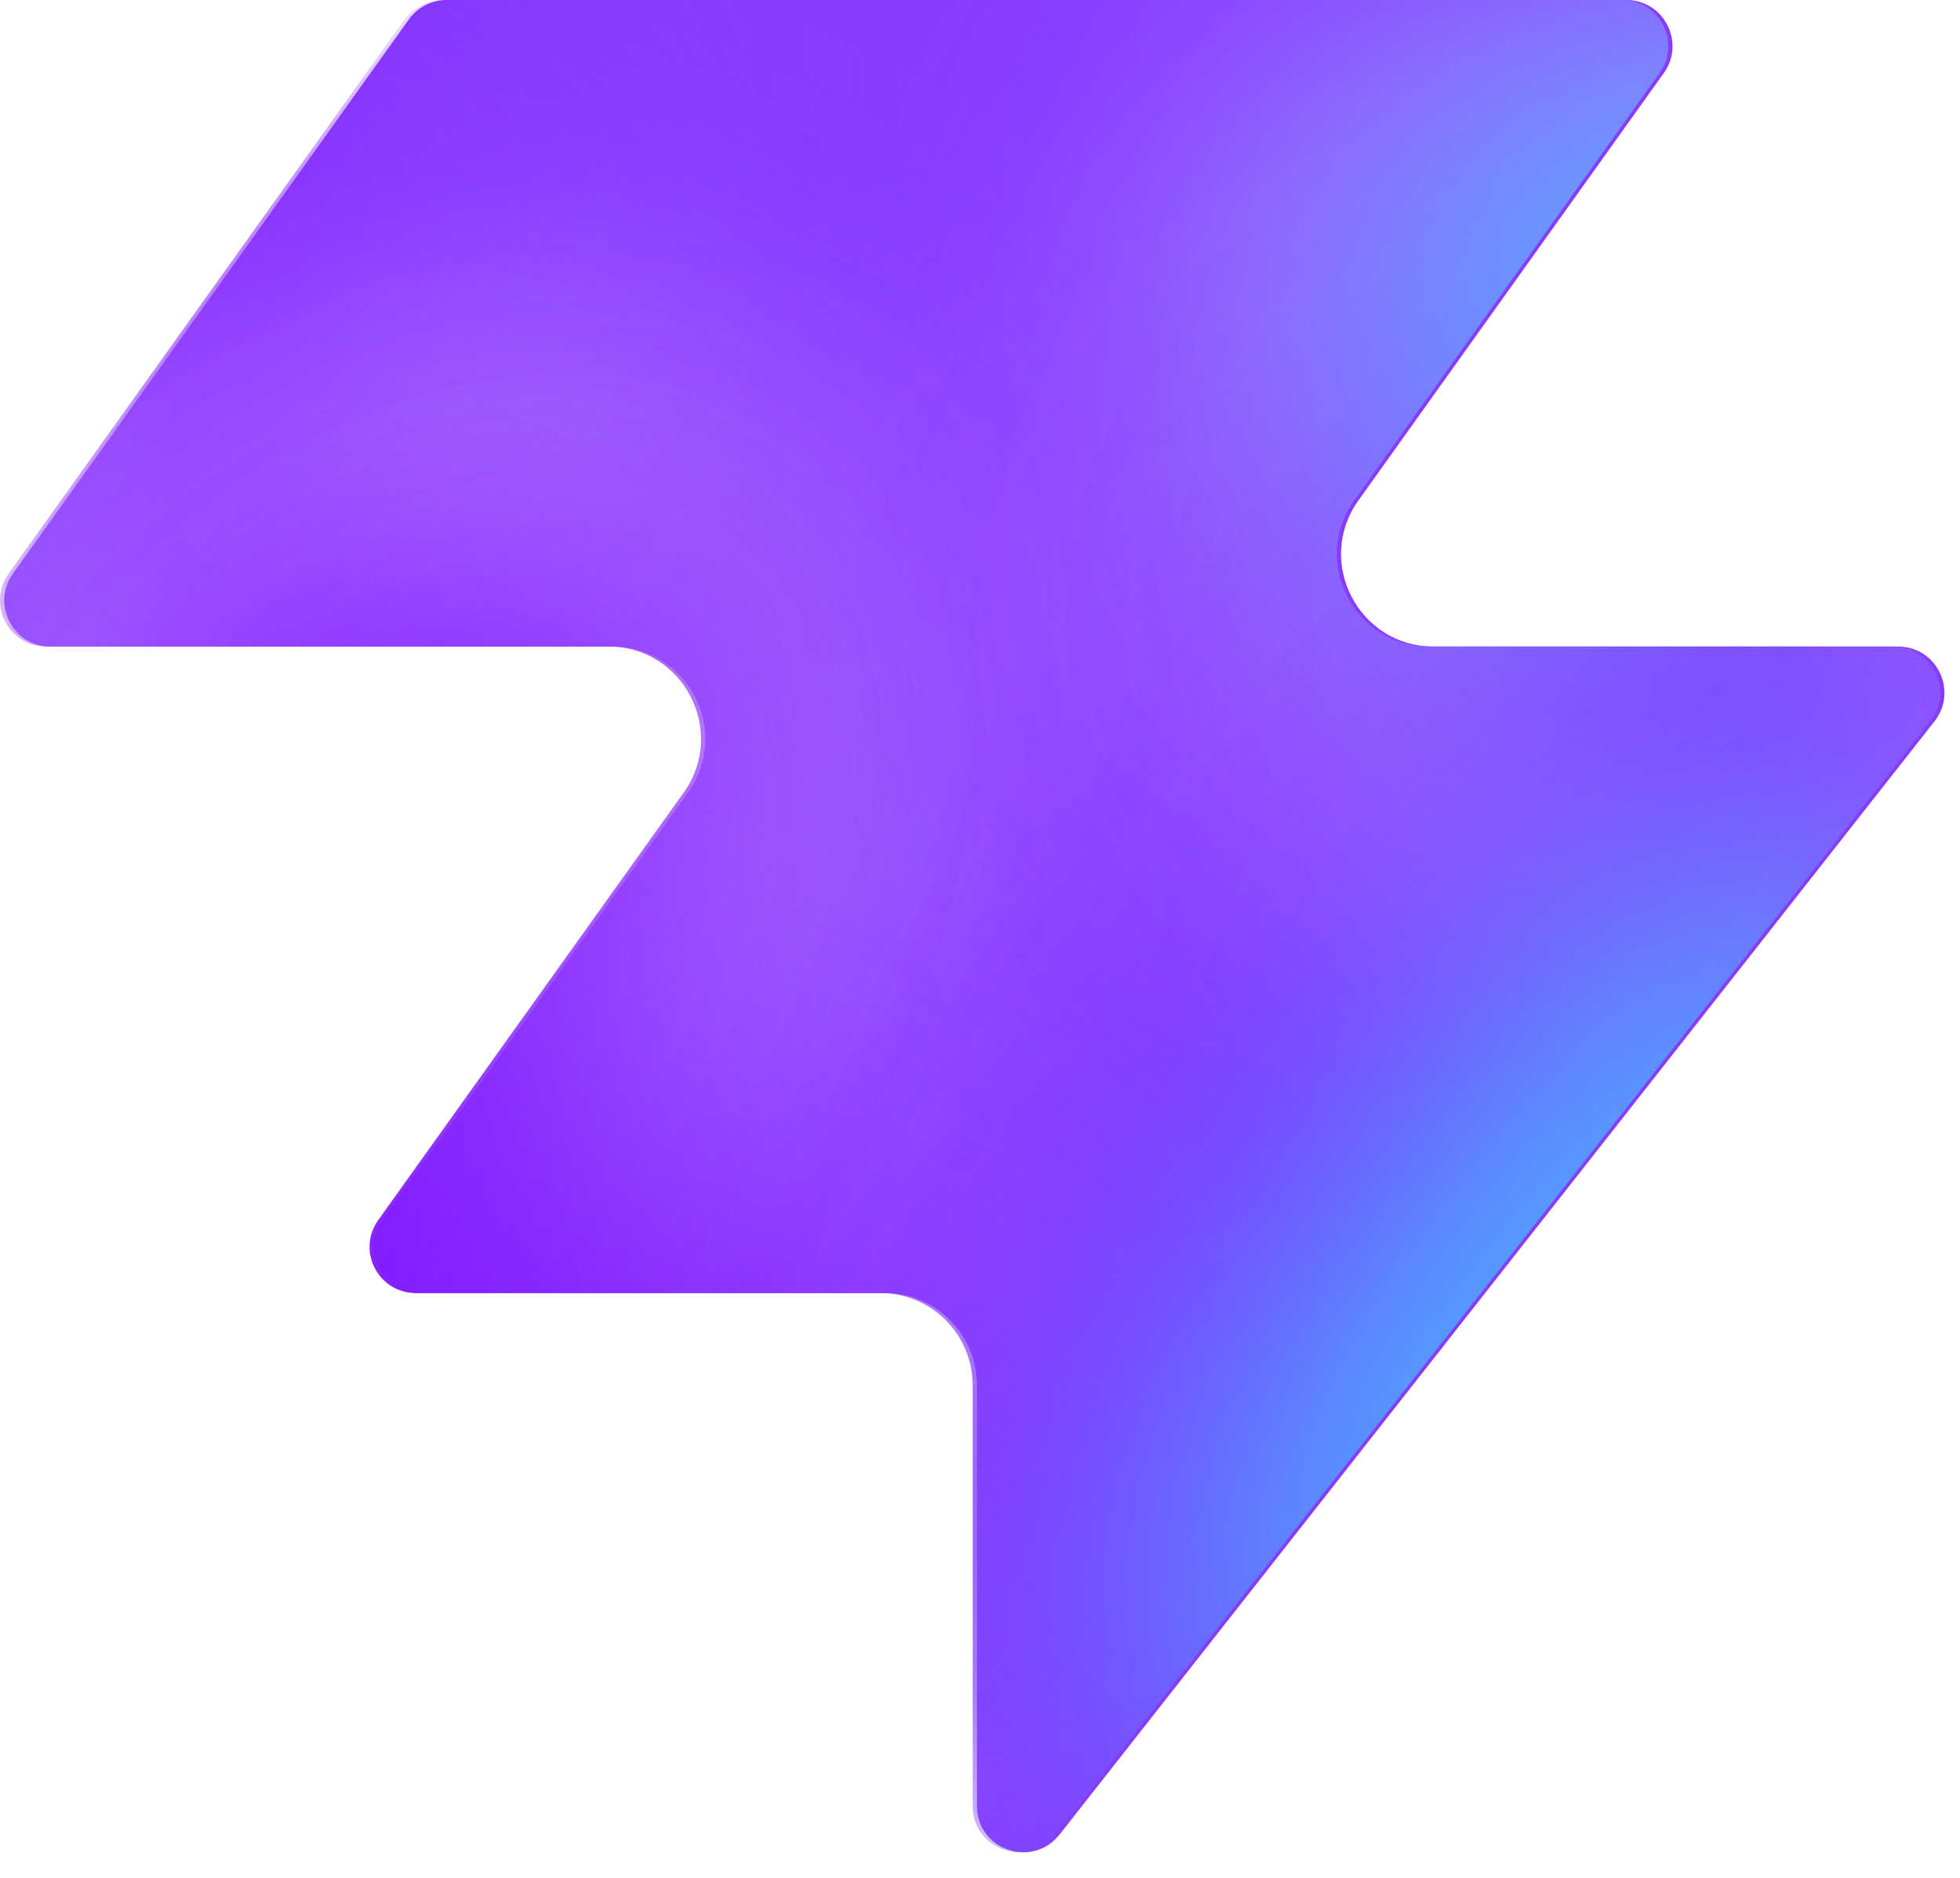
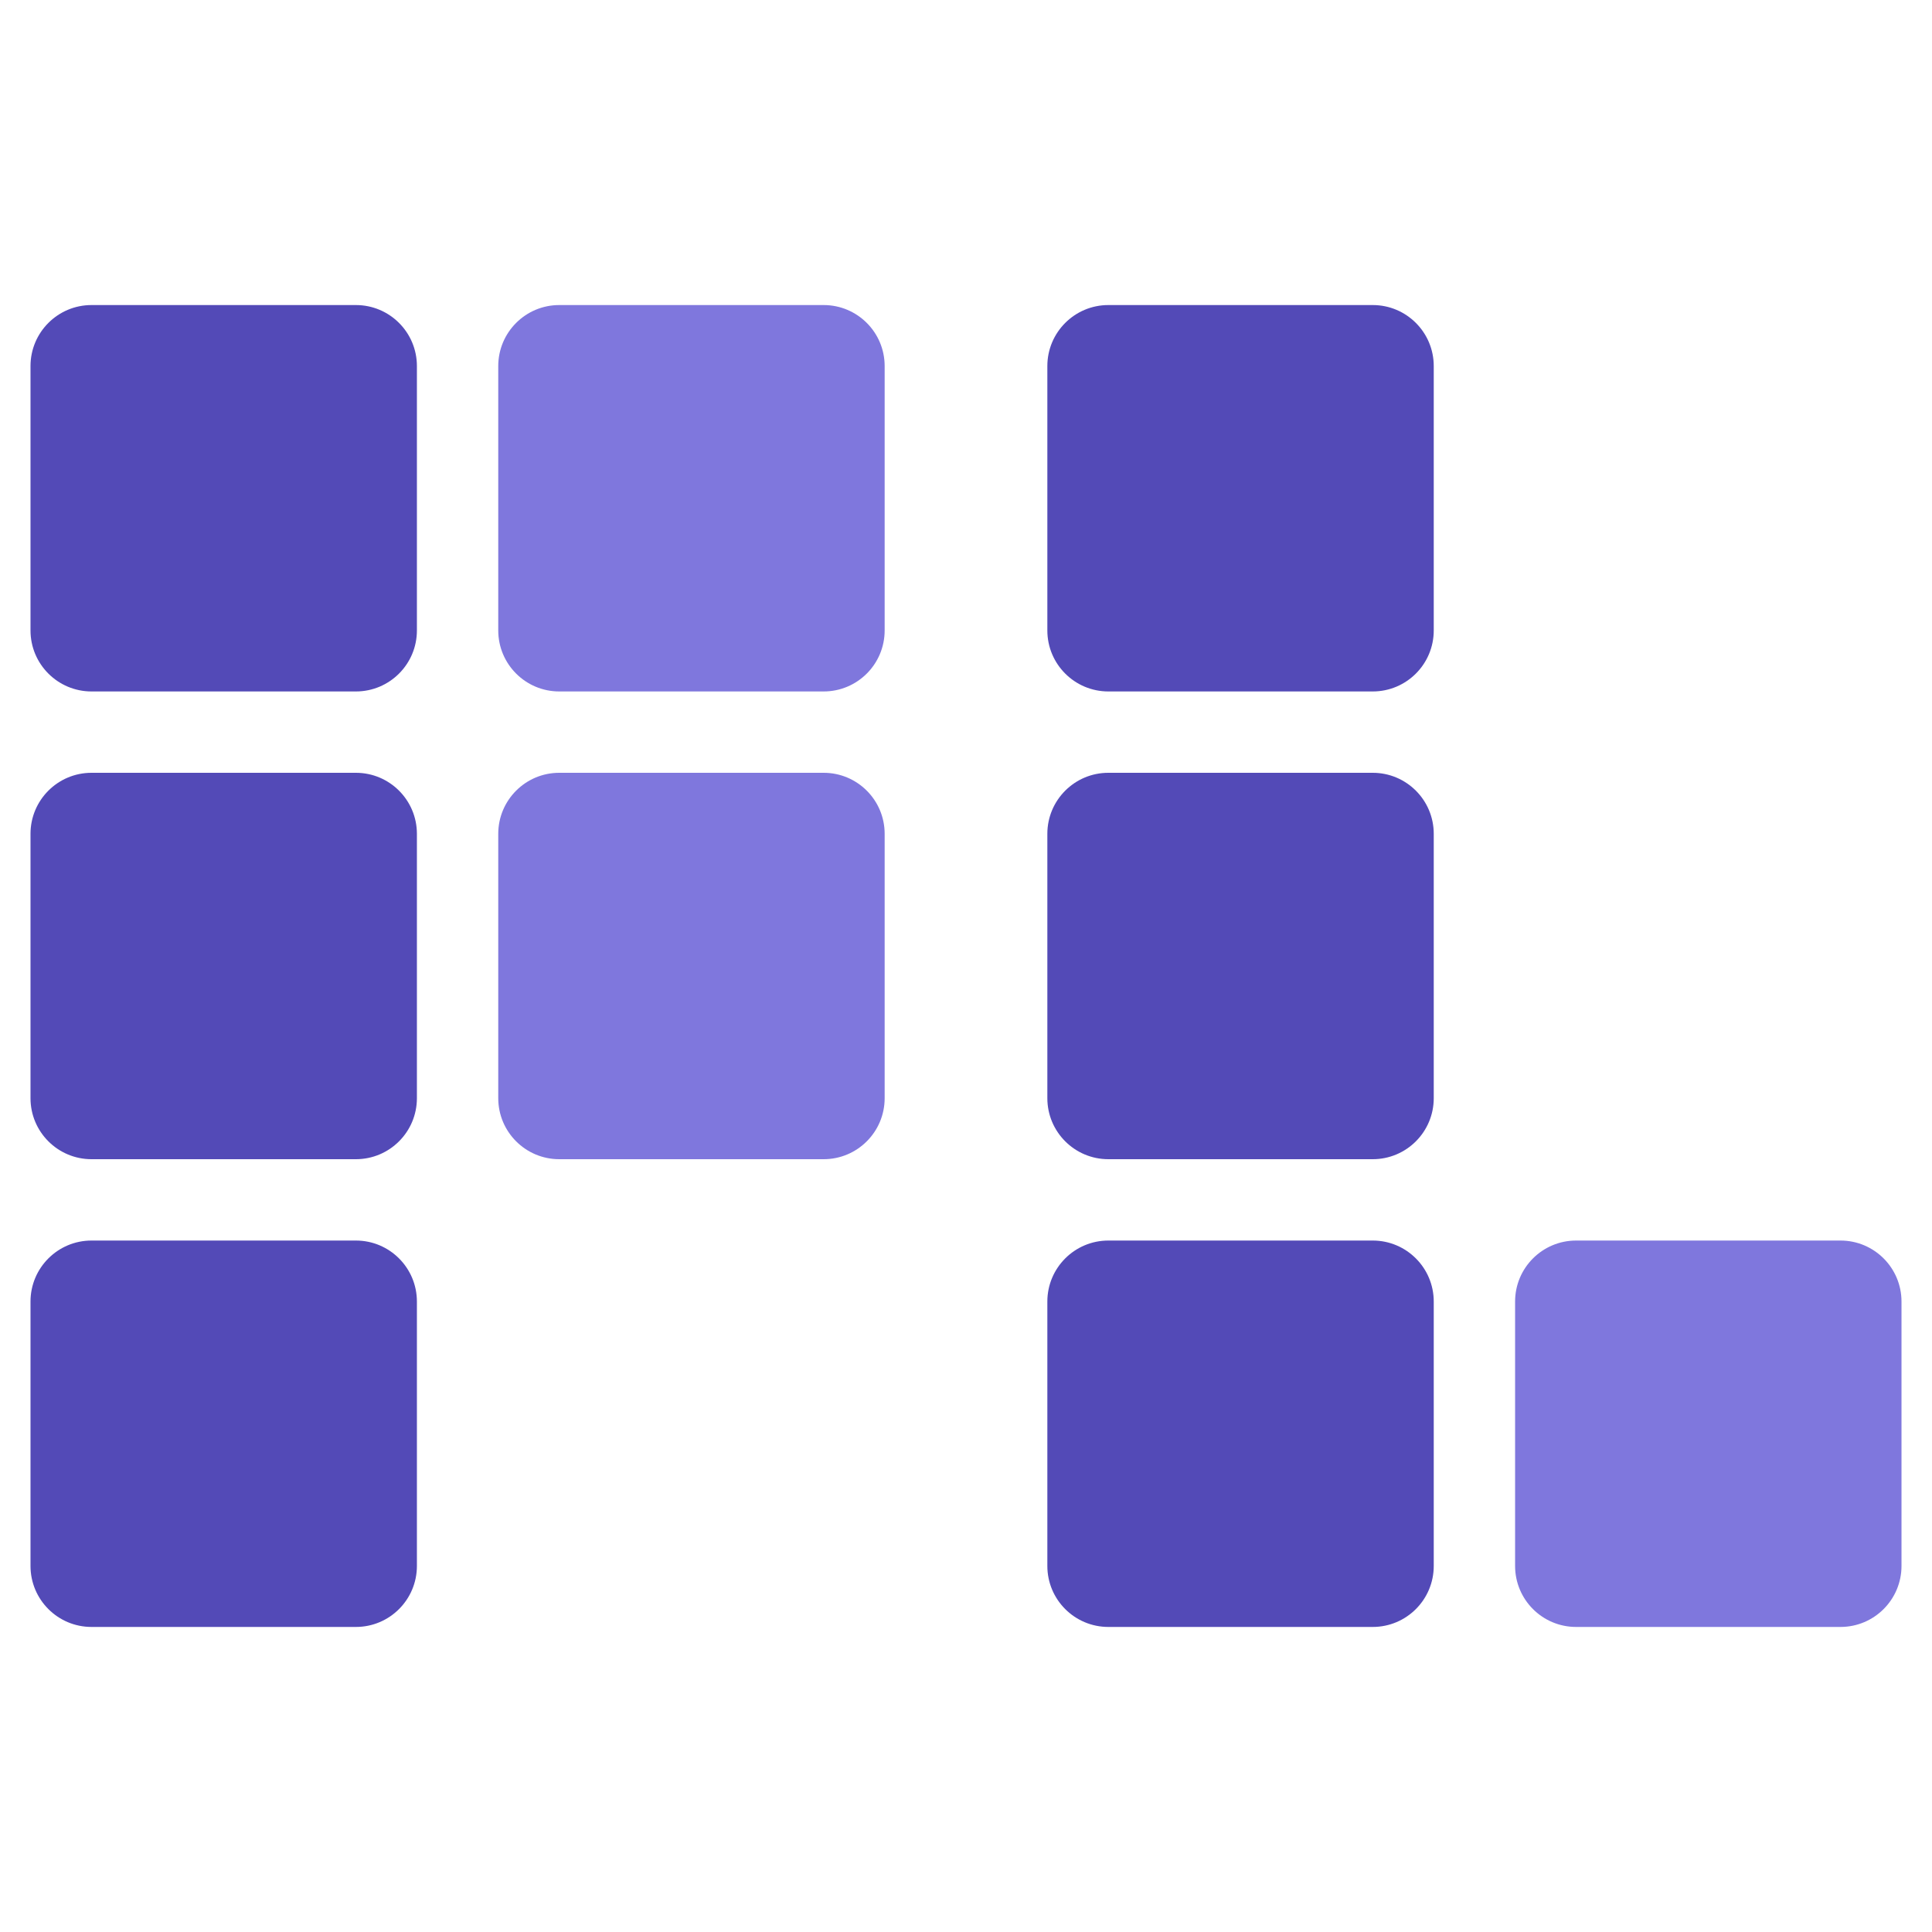
- <svg xmlns="http://www.w3.org/2000/svg" width="48" height="46" fill="none" viewBox="0 0 48 46">
-   <path fill="#863bff" d="M25.946 44.938c-.664.845-2.021.375-2.021-.698V33.937a2.26 2.26 0 0 0-2.262-2.262H10.287c-.92 0-1.456-1.04-.92-1.788l7.48-10.471c1.07-1.497 0-3.578-1.842-3.578H1.237c-.92 0-1.456-1.04-.92-1.788L10.013.474c.214-.297.556-.474.92-.474h28.894c.92 0 1.456 1.04.92 1.788l-7.48 10.471c-1.07 1.498 0 3.579 1.842 3.579h11.377c.943 0 1.473 1.088.89 1.83L25.947 44.94z" style="fill:#863bff;fill:color(display-p3 .525 .23 1);fill-opacity:1" />
-   <mask id="a" width="48" height="46" x="0" y="0" maskUnits="userSpaceOnUse" style="mask-type:alpha">
-     <path fill="#000" d="M25.842 44.938c-.664.844-2.021.375-2.021-.698V33.937a2.26 2.26 0 0 0-2.262-2.262H10.183c-.92 0-1.456-1.04-.92-1.788l7.48-10.471c1.07-1.498 0-3.579-1.842-3.579H1.133c-.92 0-1.456-1.04-.92-1.787L9.91.473c.214-.297.556-.474.92-.474h28.894c.92 0 1.456 1.04.92 1.788l-7.48 10.471c-1.07 1.498 0 3.578 1.842 3.578h11.377c.943 0 1.473 1.088.89 1.832L25.843 44.94z" style="fill:#000;fill-opacity:1" />
-   </mask>
-   <g mask="url(#a)">
-     <g filter="url(#b)">
-       <ellipse cx="5.508" cy="14.704" fill="#ede6ff" rx="5.508" ry="14.704" style="fill:#ede6ff;fill:color(display-p3 .927 .903 1);fill-opacity:1" transform="matrix(.00324 1 1 -.00324 -4.47 31.516)" />
-     </g>
-     <g filter="url(#c)">
-       <ellipse cx="10.399" cy="29.851" fill="#ede6ff" rx="10.399" ry="29.851" style="fill:#ede6ff;fill:color(display-p3 .927 .903 1);fill-opacity:1" transform="matrix(.00324 1 1 -.00324 -39.328 7.883)" />
-     </g>
-     <g filter="url(#d)">
-       <ellipse cx="5.508" cy="30.487" fill="#7e14ff" rx="5.508" ry="30.487" style="fill:#7e14ff;fill:color(display-p3 .492 .077 1);fill-opacity:1" transform="rotate(89.814 -25.913 -14.639)scale(1 -1)" />
-     </g>
-     <g filter="url(#e)">
-       <ellipse cx="5.508" cy="30.599" fill="#7e14ff" rx="5.508" ry="30.599" style="fill:#7e14ff;fill:color(display-p3 .492 .077 1);fill-opacity:1" transform="rotate(89.814 -32.644 -3.334)scale(1 -1)" />
-     </g>
-     <g filter="url(#f)">
-       <ellipse cx="5.508" cy="30.599" fill="#7e14ff" rx="5.508" ry="30.599" style="fill:#7e14ff;fill:color(display-p3 .492 .077 1);fill-opacity:1" transform="matrix(.00324 1 1 -.00324 -34.34 30.47)" />
-     </g>
-     <g filter="url(#g)">
-       <ellipse cx="14.072" cy="22.078" fill="#ede6ff" rx="14.072" ry="22.078" style="fill:#ede6ff;fill:color(display-p3 .927 .903 1);fill-opacity:1" transform="rotate(93.35 24.506 48.493)scale(-1 1)" />
-     </g>
-     <g filter="url(#h)">
-       <ellipse cx="3.47" cy="21.501" fill="#7e14ff" rx="3.47" ry="21.501" style="fill:#7e14ff;fill:color(display-p3 .492 .077 1);fill-opacity:1" transform="rotate(89.009 28.708 47.59)scale(-1 1)" />
-     </g>
-     <g filter="url(#i)">
-       <ellipse cx="3.47" cy="21.501" fill="#7e14ff" rx="3.47" ry="21.501" style="fill:#7e14ff;fill:color(display-p3 .492 .077 1);fill-opacity:1" transform="rotate(89.009 28.708 47.59)scale(-1 1)" />
-     </g>
-     <g filter="url(#j)">
-       <ellipse cx=".387" cy="8.972" fill="#7e14ff" rx="4.407" ry="29.108" style="fill:#7e14ff;fill:color(display-p3 .492 .077 1);fill-opacity:1" transform="rotate(39.51 .387 8.972)" />
-     </g>
-     <g filter="url(#k)">
-       <ellipse cx="47.523" cy="-6.092" fill="#7e14ff" rx="4.407" ry="29.108" style="fill:#7e14ff;fill:color(display-p3 .492 .077 1);fill-opacity:1" transform="rotate(37.892 47.523 -6.092)" />
-     </g>
-     <g filter="url(#l)">
-       <ellipse cx="41.412" cy="6.333" fill="#47bfff" rx="5.971" ry="9.665" style="fill:#47bfff;fill:color(display-p3 .28 .748 1);fill-opacity:1" transform="rotate(37.892 41.412 6.333)" />
-     </g>
-     <g filter="url(#m)">
-       <ellipse cx="-1.879" cy="38.332" fill="#7e14ff" rx="4.407" ry="29.108" style="fill:#7e14ff;fill:color(display-p3 .492 .077 1);fill-opacity:1" transform="rotate(37.892 -1.88 38.332)" />
-     </g>
-     <g filter="url(#n)">
-       <ellipse cx="-1.879" cy="38.332" fill="#7e14ff" rx="4.407" ry="29.108" style="fill:#7e14ff;fill:color(display-p3 .492 .077 1);fill-opacity:1" transform="rotate(37.892 -1.88 38.332)" />
-     </g>
-     <g filter="url(#o)">
-       <ellipse cx="35.651" cy="29.907" fill="#7e14ff" rx="4.407" ry="29.108" style="fill:#7e14ff;fill:color(display-p3 .492 .077 1);fill-opacity:1" transform="rotate(37.892 35.651 29.907)" />
-     </g>
-     <g filter="url(#p)">
-       <ellipse cx="38.418" cy="32.4" fill="#47bfff" rx="5.971" ry="15.297" style="fill:#47bfff;fill:color(display-p3 .28 .748 1);fill-opacity:1" transform="rotate(37.892 38.418 32.4)" />
-     </g>
+ <svg xmlns="http://www.w3.org/2000/svg" width="300" height="300" viewBox="65 50 190 190">
+   <g transform="translate(68, 80)">
+     <rect x="0" y="0" width="38" height="38" rx="6" fill="#534AB7" />
+     <rect x="0" y="46" width="38" height="38" rx="6" fill="#534AB7" />
+     <rect x="0" y="92" width="38" height="38" rx="6" fill="#534AB7" />
+     <rect x="46" y="0" width="38" height="38" rx="6" fill="#7F77DD" />
+     <rect x="46" y="46" width="38" height="38" rx="6" fill="#7F77DD" />
+     <rect x="100" y="0" width="38" height="38" rx="6" fill="#534AB7" />
+     <rect x="100" y="46" width="38" height="38" rx="6" fill="#534AB7" />
+     <rect x="100" y="92" width="38" height="38" rx="6" fill="#534AB7" />
+     <rect x="146" y="92" width="38" height="38" rx="6" fill="#7F77DD" />
  </g>
-   <defs>
-     <filter id="b" width="60.045" height="41.654" x="-19.77" y="16.149" color-interpolation-filters="sRGB" filterUnits="userSpaceOnUse">
-       <feFlood flood-opacity="0" result="BackgroundImageFix" />
-       <feBlend in="SourceGraphic" in2="BackgroundImageFix" result="shape" />
-       <feGaussianBlur result="effect1_foregroundBlur_2002_17158" stdDeviation="7.659" />
-     </filter>
-     <filter id="c" width="90.34" height="51.437" x="-54.613" y="-7.533" color-interpolation-filters="sRGB" filterUnits="userSpaceOnUse">
-       <feFlood flood-opacity="0" result="BackgroundImageFix" />
-       <feBlend in="SourceGraphic" in2="BackgroundImageFix" result="shape" />
-       <feGaussianBlur result="effect1_foregroundBlur_2002_17158" stdDeviation="7.659" />
-     </filter>
-     <filter id="d" width="79.355" height="29.4" x="-49.64" y="2.03" color-interpolation-filters="sRGB" filterUnits="userSpaceOnUse">
-       <feFlood flood-opacity="0" result="BackgroundImageFix" />
-       <feBlend in="SourceGraphic" in2="BackgroundImageFix" result="shape" />
-       <feGaussianBlur result="effect1_foregroundBlur_2002_17158" stdDeviation="4.596" />
-     </filter>
-     <filter id="e" width="79.579" height="29.4" x="-45.045" y="20.029" color-interpolation-filters="sRGB" filterUnits="userSpaceOnUse">
-       <feFlood flood-opacity="0" result="BackgroundImageFix" />
-       <feBlend in="SourceGraphic" in2="BackgroundImageFix" result="shape" />
-       <feGaussianBlur result="effect1_foregroundBlur_2002_17158" stdDeviation="4.596" />
-     </filter>
-     <filter id="f" width="79.579" height="29.4" x="-43.513" y="21.178" color-interpolation-filters="sRGB" filterUnits="userSpaceOnUse">
-       <feFlood flood-opacity="0" result="BackgroundImageFix" />
-       <feBlend in="SourceGraphic" in2="BackgroundImageFix" result="shape" />
-       <feGaussianBlur result="effect1_foregroundBlur_2002_17158" stdDeviation="4.596" />
-     </filter>
-     <filter id="g" width="74.749" height="58.852" x="15.756" y="-17.901" color-interpolation-filters="sRGB" filterUnits="userSpaceOnUse">
-       <feFlood flood-opacity="0" result="BackgroundImageFix" />
-       <feBlend in="SourceGraphic" in2="BackgroundImageFix" result="shape" />
-       <feGaussianBlur result="effect1_foregroundBlur_2002_17158" stdDeviation="7.659" />
-     </filter>
-     <filter id="h" width="61.377" height="25.362" x="23.548" y="2.284" color-interpolation-filters="sRGB" filterUnits="userSpaceOnUse">
-       <feFlood flood-opacity="0" result="BackgroundImageFix" />
-       <feBlend in="SourceGraphic" in2="BackgroundImageFix" result="shape" />
-       <feGaussianBlur result="effect1_foregroundBlur_2002_17158" stdDeviation="4.596" />
-     </filter>
-     <filter id="i" width="61.377" height="25.362" x="23.548" y="2.284" color-interpolation-filters="sRGB" filterUnits="userSpaceOnUse">
-       <feFlood flood-opacity="0" result="BackgroundImageFix" />
-       <feBlend in="SourceGraphic" in2="BackgroundImageFix" result="shape" />
-       <feGaussianBlur result="effect1_foregroundBlur_2002_17158" stdDeviation="4.596" />
-     </filter>
-     <filter id="j" width="56.045" height="63.649" x="-27.636" y="-22.853" color-interpolation-filters="sRGB" filterUnits="userSpaceOnUse">
-       <feFlood flood-opacity="0" result="BackgroundImageFix" />
-       <feBlend in="SourceGraphic" in2="BackgroundImageFix" result="shape" />
-       <feGaussianBlur result="effect1_foregroundBlur_2002_17158" stdDeviation="4.596" />
-     </filter>
-     <filter id="k" width="54.814" height="64.646" x="20.116" y="-38.415" color-interpolation-filters="sRGB" filterUnits="userSpaceOnUse">
-       <feFlood flood-opacity="0" result="BackgroundImageFix" />
-       <feBlend in="SourceGraphic" in2="BackgroundImageFix" result="shape" />
-       <feGaussianBlur result="effect1_foregroundBlur_2002_17158" stdDeviation="4.596" />
-     </filter>
-     <filter id="l" width="33.541" height="35.313" x="24.641" y="-11.323" color-interpolation-filters="sRGB" filterUnits="userSpaceOnUse">
-       <feFlood flood-opacity="0" result="BackgroundImageFix" />
-       <feBlend in="SourceGraphic" in2="BackgroundImageFix" result="shape" />
-       <feGaussianBlur result="effect1_foregroundBlur_2002_17158" stdDeviation="4.596" />
-     </filter>
-     <filter id="m" width="54.814" height="64.646" x="-29.286" y="6.009" color-interpolation-filters="sRGB" filterUnits="userSpaceOnUse">
-       <feFlood flood-opacity="0" result="BackgroundImageFix" />
-       <feBlend in="SourceGraphic" in2="BackgroundImageFix" result="shape" />
-       <feGaussianBlur result="effect1_foregroundBlur_2002_17158" stdDeviation="4.596" />
-     </filter>
-     <filter id="n" width="54.814" height="64.646" x="-29.286" y="6.009" color-interpolation-filters="sRGB" filterUnits="userSpaceOnUse">
-       <feFlood flood-opacity="0" result="BackgroundImageFix" />
-       <feBlend in="SourceGraphic" in2="BackgroundImageFix" result="shape" />
-       <feGaussianBlur result="effect1_foregroundBlur_2002_17158" stdDeviation="4.596" />
-     </filter>
-     <filter id="o" width="54.814" height="64.646" x="8.244" y="-2.416" color-interpolation-filters="sRGB" filterUnits="userSpaceOnUse">
-       <feFlood flood-opacity="0" result="BackgroundImageFix" />
-       <feBlend in="SourceGraphic" in2="BackgroundImageFix" result="shape" />
-       <feGaussianBlur result="effect1_foregroundBlur_2002_17158" stdDeviation="4.596" />
-     </filter>
-     <filter id="p" width="39.409" height="43.623" x="18.713" y="10.588" color-interpolation-filters="sRGB" filterUnits="userSpaceOnUse">
-       <feFlood flood-opacity="0" result="BackgroundImageFix" />
-       <feBlend in="SourceGraphic" in2="BackgroundImageFix" result="shape" />
-       <feGaussianBlur result="effect1_foregroundBlur_2002_17158" stdDeviation="4.596" />
-     </filter>
-   </defs>
</svg>
